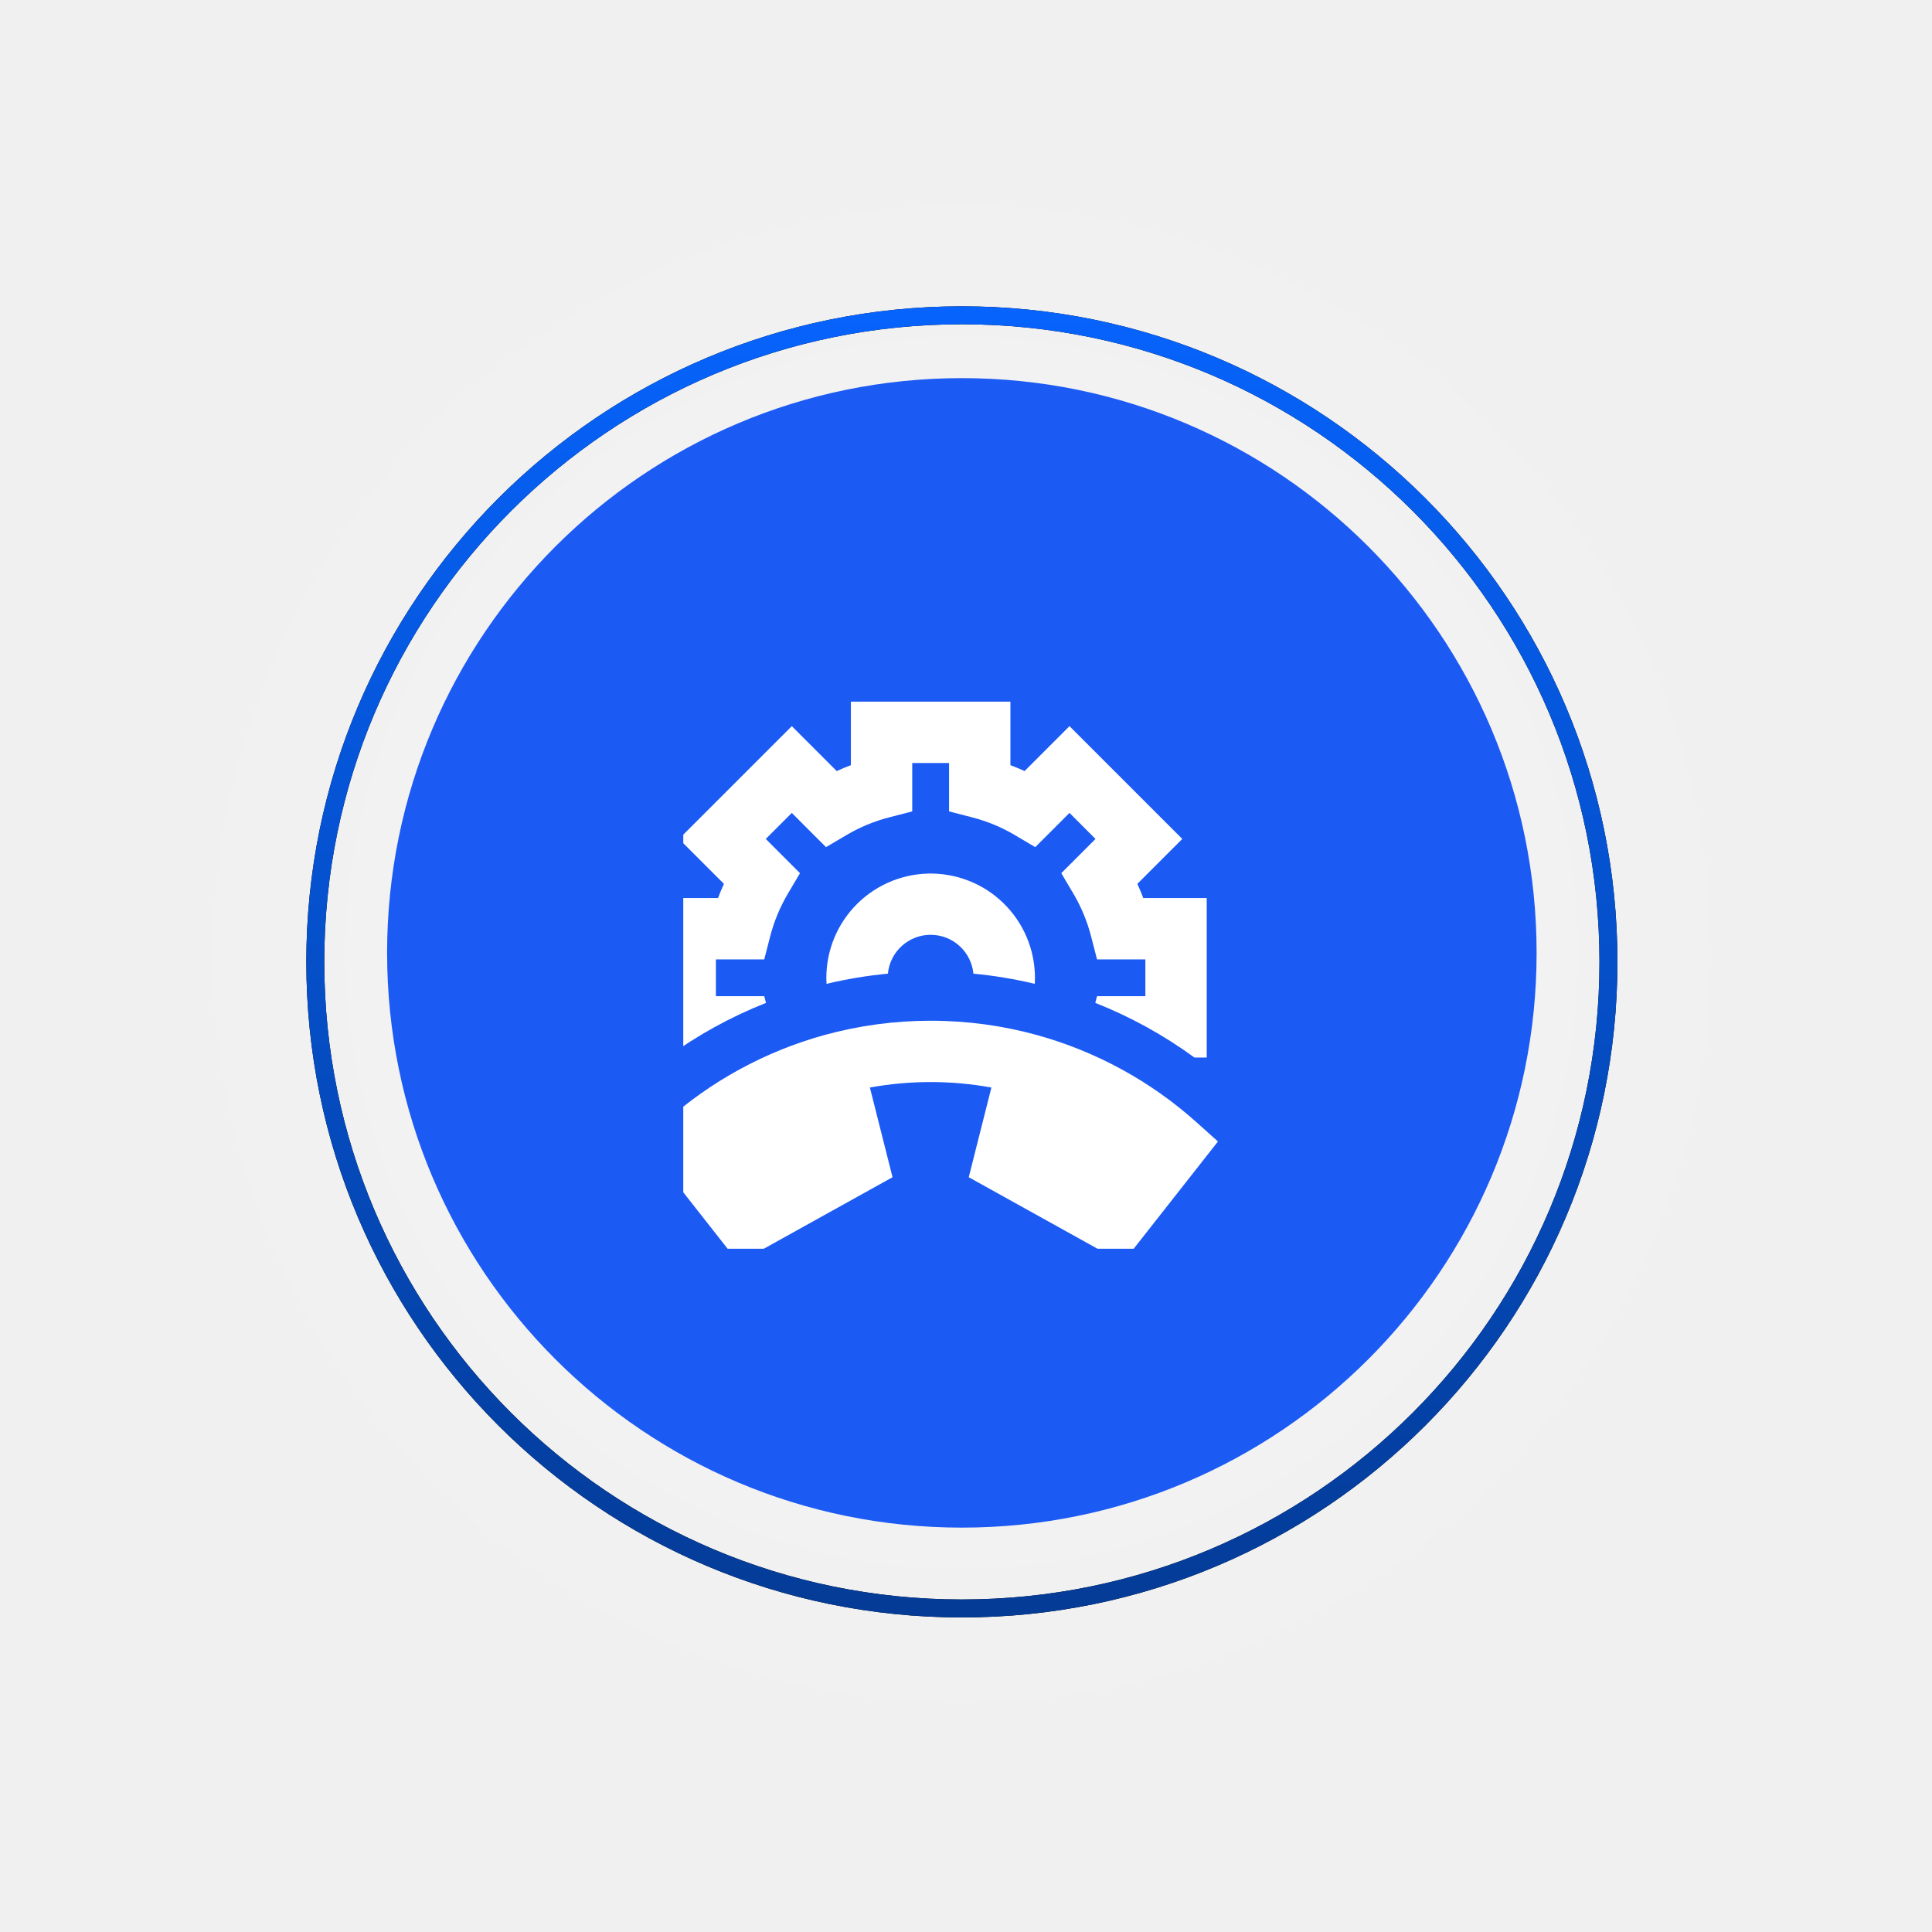
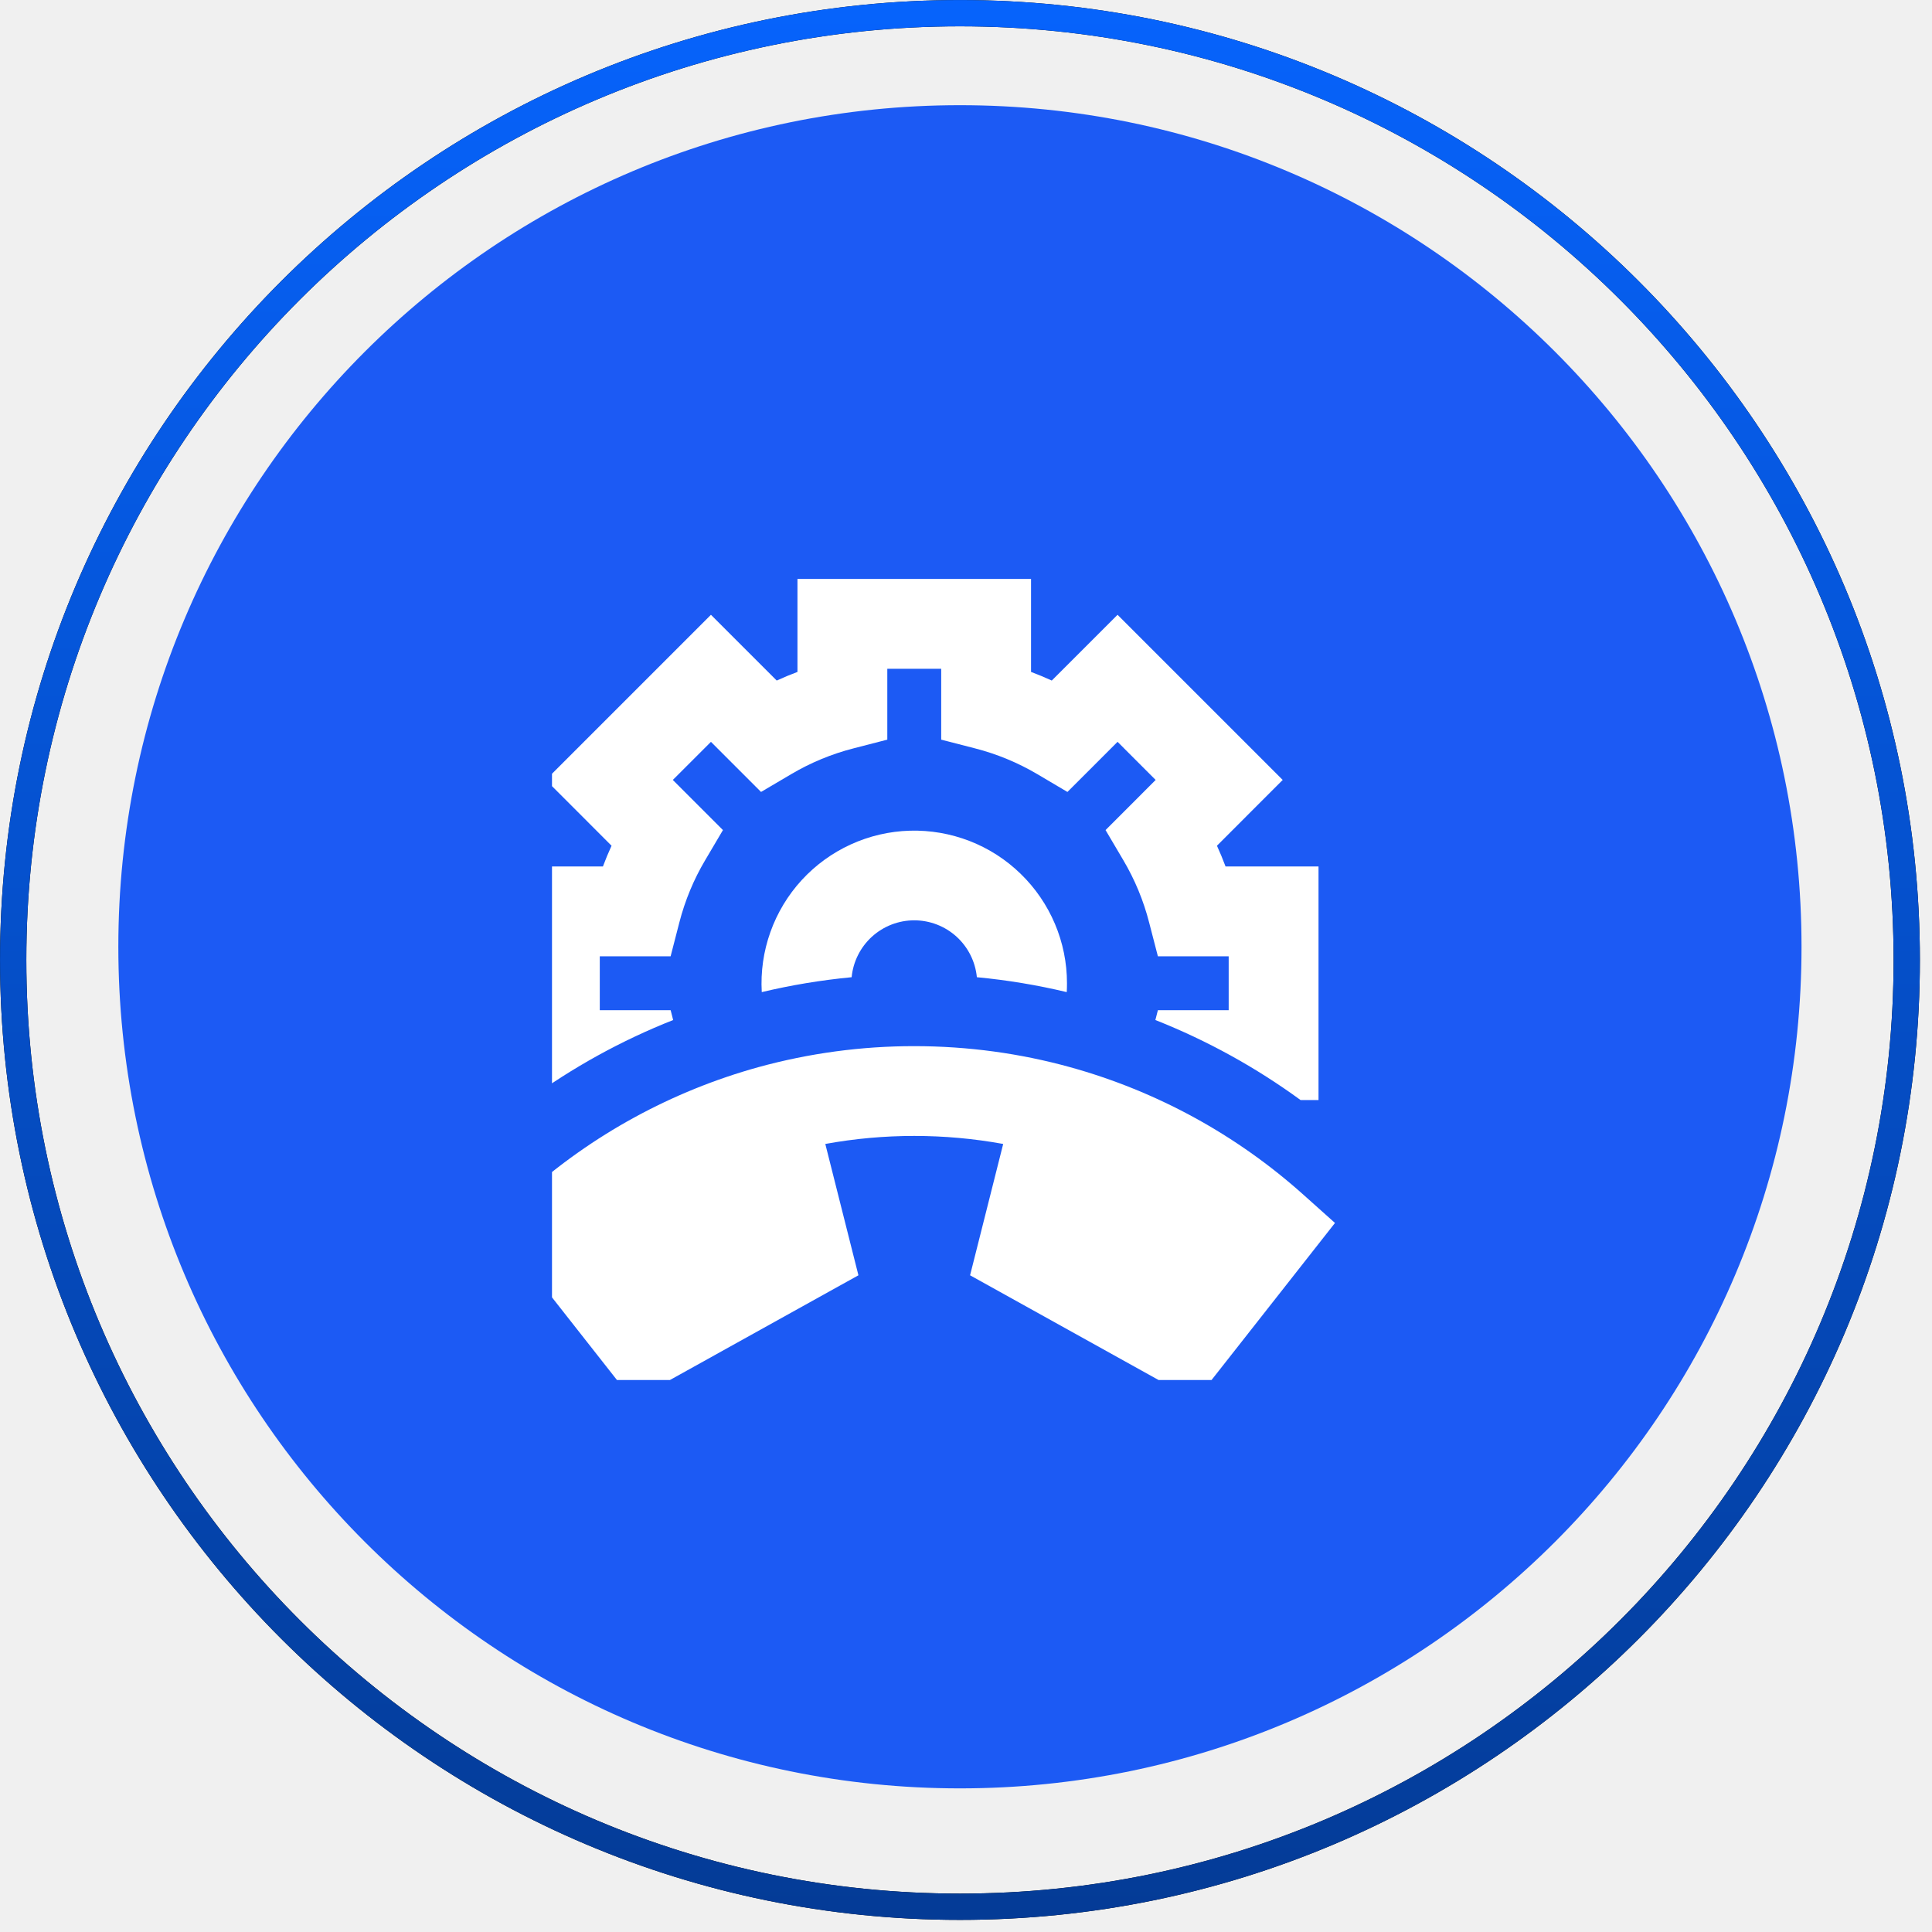
- <svg xmlns="http://www.w3.org/2000/svg" width="82" height="82" viewBox="0 0 82 82" fill="none">
-   <g filter="url(#filter0_d_770_2359)">
-     <circle cx="40.824" cy="40.443" r="24.394" fill="#1C5AF4" />
-     <g clip-path="url(#clip0_770_2359)">
-       <g clip-path="url(#clip1_770_2359)">
-         <path fill-rule="evenodd" clip-rule="evenodd" d="M37.416 29.781H36.114V32.476C35.911 32.552 35.711 32.636 35.513 32.726L34.528 31.741L33.607 30.82L32.686 31.741L29.74 34.687L28.819 35.607L29.74 36.528L30.726 37.514C30.635 37.711 30.552 37.911 30.476 38.115H27.781V44.885H28.303C29.601 43.937 31.015 43.157 32.511 42.566L32.438 42.281H30.385V40.719H32.437L32.689 39.742C32.856 39.097 33.11 38.489 33.441 37.929L33.955 37.06L33.24 36.346L32.502 35.607L33.607 34.503L34.345 35.242L35.059 35.955L35.929 35.442C36.495 35.107 37.105 34.854 37.741 34.691L38.718 34.438V32.385H40.281V34.438L41.258 34.691C41.894 34.854 42.505 35.106 43.07 35.441L43.939 35.955L44.654 35.242L45.392 34.502L46.496 35.607L45.758 36.347L45.044 37.06L45.558 37.929C45.892 38.495 46.145 39.105 46.309 39.742L46.561 40.719H48.613V42.281H46.561L46.488 42.566C47.984 43.157 49.398 43.937 50.696 44.885H51.217V38.115H48.523C48.447 37.911 48.363 37.711 48.273 37.514L49.259 36.528L50.18 35.607L49.259 34.687L46.313 31.741L45.392 30.82L44.471 31.741L43.486 32.726C43.289 32.636 43.088 32.552 42.885 32.476V29.781H37.416ZM43.927 41.5C43.927 41.586 43.924 41.672 43.919 41.757C43.062 41.552 42.192 41.408 41.314 41.325C41.271 40.874 41.061 40.455 40.725 40.15C40.39 39.845 39.953 39.676 39.499 39.676C39.046 39.676 38.609 39.845 38.274 40.15C37.938 40.455 37.728 40.874 37.685 41.325C36.798 41.41 35.93 41.554 35.08 41.757C35.046 41.166 35.131 40.575 35.329 40.017C35.528 39.459 35.837 38.947 36.237 38.511C36.637 38.075 37.12 37.723 37.659 37.477C38.197 37.231 38.779 37.095 39.371 37.078C39.962 37.061 40.552 37.163 41.103 37.377C41.655 37.591 42.158 37.914 42.583 38.327C43.008 38.739 43.345 39.232 43.576 39.777C43.807 40.322 43.926 40.908 43.927 41.5ZM36.921 46.158L37.637 48.994L37.882 49.965L37.007 50.451L32.319 53.055L31.349 53.594L30.663 52.721L28.059 49.408L27.304 48.448L28.214 47.633C30.155 45.893 32.473 44.626 34.986 43.931C36.456 43.527 37.974 43.322 39.499 43.323C41.061 43.323 42.575 43.534 44.012 43.931C46.525 44.626 48.843 45.893 50.784 47.633L51.694 48.448L50.94 49.408L48.336 52.721L47.65 53.594L46.68 53.055L41.992 50.451L41.117 49.965L41.362 48.994L42.078 46.158C40.373 45.848 38.626 45.848 36.921 46.158Z" fill="white" />
-       </g>
+ <svg xmlns="http://www.w3.org/2000/svg" width="56" height="56" viewBox="0 0 56 56" fill="none">
+   <circle cx="27.824" cy="27.443" r="24.394" fill="#1C5AF4" />
+   <g clip-path="url(#clip0_1_98)">
+     <g clip-path="url(#clip1_1_98)">
+       <path fill-rule="evenodd" clip-rule="evenodd" d="M24.417 16.781H23.115V19.476C22.911 19.552 22.711 19.636 22.514 19.726L21.528 18.741L20.607 17.82L19.686 18.741L16.741 21.686L15.82 22.607L16.741 23.528L17.726 24.514C17.636 24.711 17.552 24.911 17.476 25.115H14.781V31.885H15.303C16.602 30.937 18.016 30.157 19.512 29.566L19.439 29.281H17.385V27.719H19.438L19.69 26.742C19.856 26.097 20.11 25.488 20.442 24.929L20.955 24.06L20.241 23.346L19.502 22.607L20.607 21.503L21.346 22.242L22.059 22.955L22.929 22.442C23.495 22.107 24.105 21.854 24.742 21.691L25.719 21.439V19.385H27.281V21.439L28.258 21.691C28.895 21.854 29.505 22.107 30.071 22.441L30.94 22.955L31.654 22.242L32.393 21.502L33.497 22.607L32.758 23.347L32.045 24.06L32.558 24.929C32.893 25.495 33.146 26.105 33.309 26.742L33.562 27.719H35.614V29.281H33.562L33.489 29.566C34.984 30.157 36.398 30.937 37.697 31.885H38.218V25.115H35.523C35.447 24.911 35.364 24.711 35.274 24.514L36.259 23.528L37.18 22.607L36.259 21.686L33.313 18.741L32.393 17.82L31.472 18.741L30.486 19.726C30.289 19.636 30.089 19.552 29.885 19.476V16.781H24.417ZM30.927 28.5C30.927 28.586 30.925 28.672 30.92 28.757C30.063 28.552 29.192 28.408 28.315 28.325C28.271 27.874 28.061 27.455 27.726 27.15C27.39 26.845 26.953 26.676 26.5 26.676C26.047 26.676 25.61 26.845 25.274 27.15C24.939 27.455 24.729 27.874 24.685 28.325C23.799 28.41 22.93 28.554 22.08 28.757C22.046 28.166 22.131 27.575 22.33 27.017C22.529 26.459 22.837 25.947 23.237 25.511C23.637 25.075 24.121 24.723 24.659 24.477C25.197 24.231 25.78 24.095 26.371 24.078C26.963 24.061 27.552 24.163 28.104 24.377C28.655 24.591 29.159 24.914 29.583 25.327C30.008 25.739 30.346 26.232 30.577 26.777C30.808 27.322 30.927 27.908 30.927 28.5ZM23.922 33.158L24.637 35.994L24.882 36.965L24.007 37.451L19.32 40.055L18.35 40.594L17.663 39.721L15.059 36.408L14.304 35.448L15.215 34.633C17.156 32.893 19.474 31.626 21.986 30.931C23.457 30.527 24.975 30.322 26.5 30.323C28.061 30.323 29.575 30.534 31.012 30.931C33.526 31.626 35.843 32.893 37.784 34.633L38.695 35.448L37.941 36.408L35.337 39.721L34.65 40.594L33.68 40.055L28.993 37.451L28.118 36.965L28.363 35.994L29.078 33.158C27.373 32.848 25.627 32.848 23.922 33.158Z" fill="white" />
    </g>
-     <circle cx="40.825" cy="40.825" r="27.443" stroke="black" stroke-width="0.762" />
-     <circle cx="40.825" cy="40.825" r="27.443" stroke="url(#paint0_linear_770_2359)" stroke-width="0.762" />
  </g>
+   <circle cx="27.825" cy="27.825" r="27.443" stroke="black" stroke-width="0.762" />
+   <circle cx="27.825" cy="27.825" r="27.443" stroke="url(#paint0_linear_1_98)" stroke-width="0.762" />
  <defs>
-     <filter id="filter0_d_770_2359" x="0.422" y="0.422" width="80.805" height="80.805" filterUnits="userSpaceOnUse" color-interpolation-filters="sRGB">
-       <feFlood flood-opacity="0" result="BackgroundImageFix" />
-       <feColorMatrix in="SourceAlpha" type="matrix" values="0 0 0 0 0 0 0 0 0 0 0 0 0 0 0 0 0 0 127 0" result="hardAlpha" />
-       <feOffset />
-       <feGaussianBlur stdDeviation="6.289" />
-       <feComposite in2="hardAlpha" operator="out" />
-       <feColorMatrix type="matrix" values="0 0 0 0 1 0 0 0 0 1 0 0 0 0 1 0 0 0 0.25 0" />
-       <feBlend mode="normal" in2="BackgroundImageFix" result="effect1_dropShadow_770_2359" />
-       <feBlend mode="normal" in="SourceGraphic" in2="effect1_dropShadow_770_2359" result="shape" />
-     </filter>
-     <linearGradient id="paint0_linear_770_2359" x1="40.825" y1="13" x2="40.825" y2="68.649" gradientUnits="userSpaceOnUse">
+     <linearGradient id="paint0_linear_1_98" x1="27.825" y1="0" x2="27.825" y2="55.649" gradientUnits="userSpaceOnUse">
      <stop stop-color="#0663FC" />
      <stop offset="1" stop-color="#043B96" />
    </linearGradient>
-     <clipPath id="clip0_770_2359">
-       <rect width="24" height="24" fill="white" transform="translate(29 29)" />
+     <clipPath id="clip0_1_98">
+       <rect width="24" height="24" fill="white" transform="translate(16 16)" />
    </clipPath>
-     <clipPath id="clip1_770_2359">
-       <rect width="25" height="25" fill="white" transform="translate(27 29)" />
+     <clipPath id="clip1_1_98">
+       <rect width="25" height="25" fill="white" transform="translate(14 16)" />
    </clipPath>
  </defs>
</svg>
